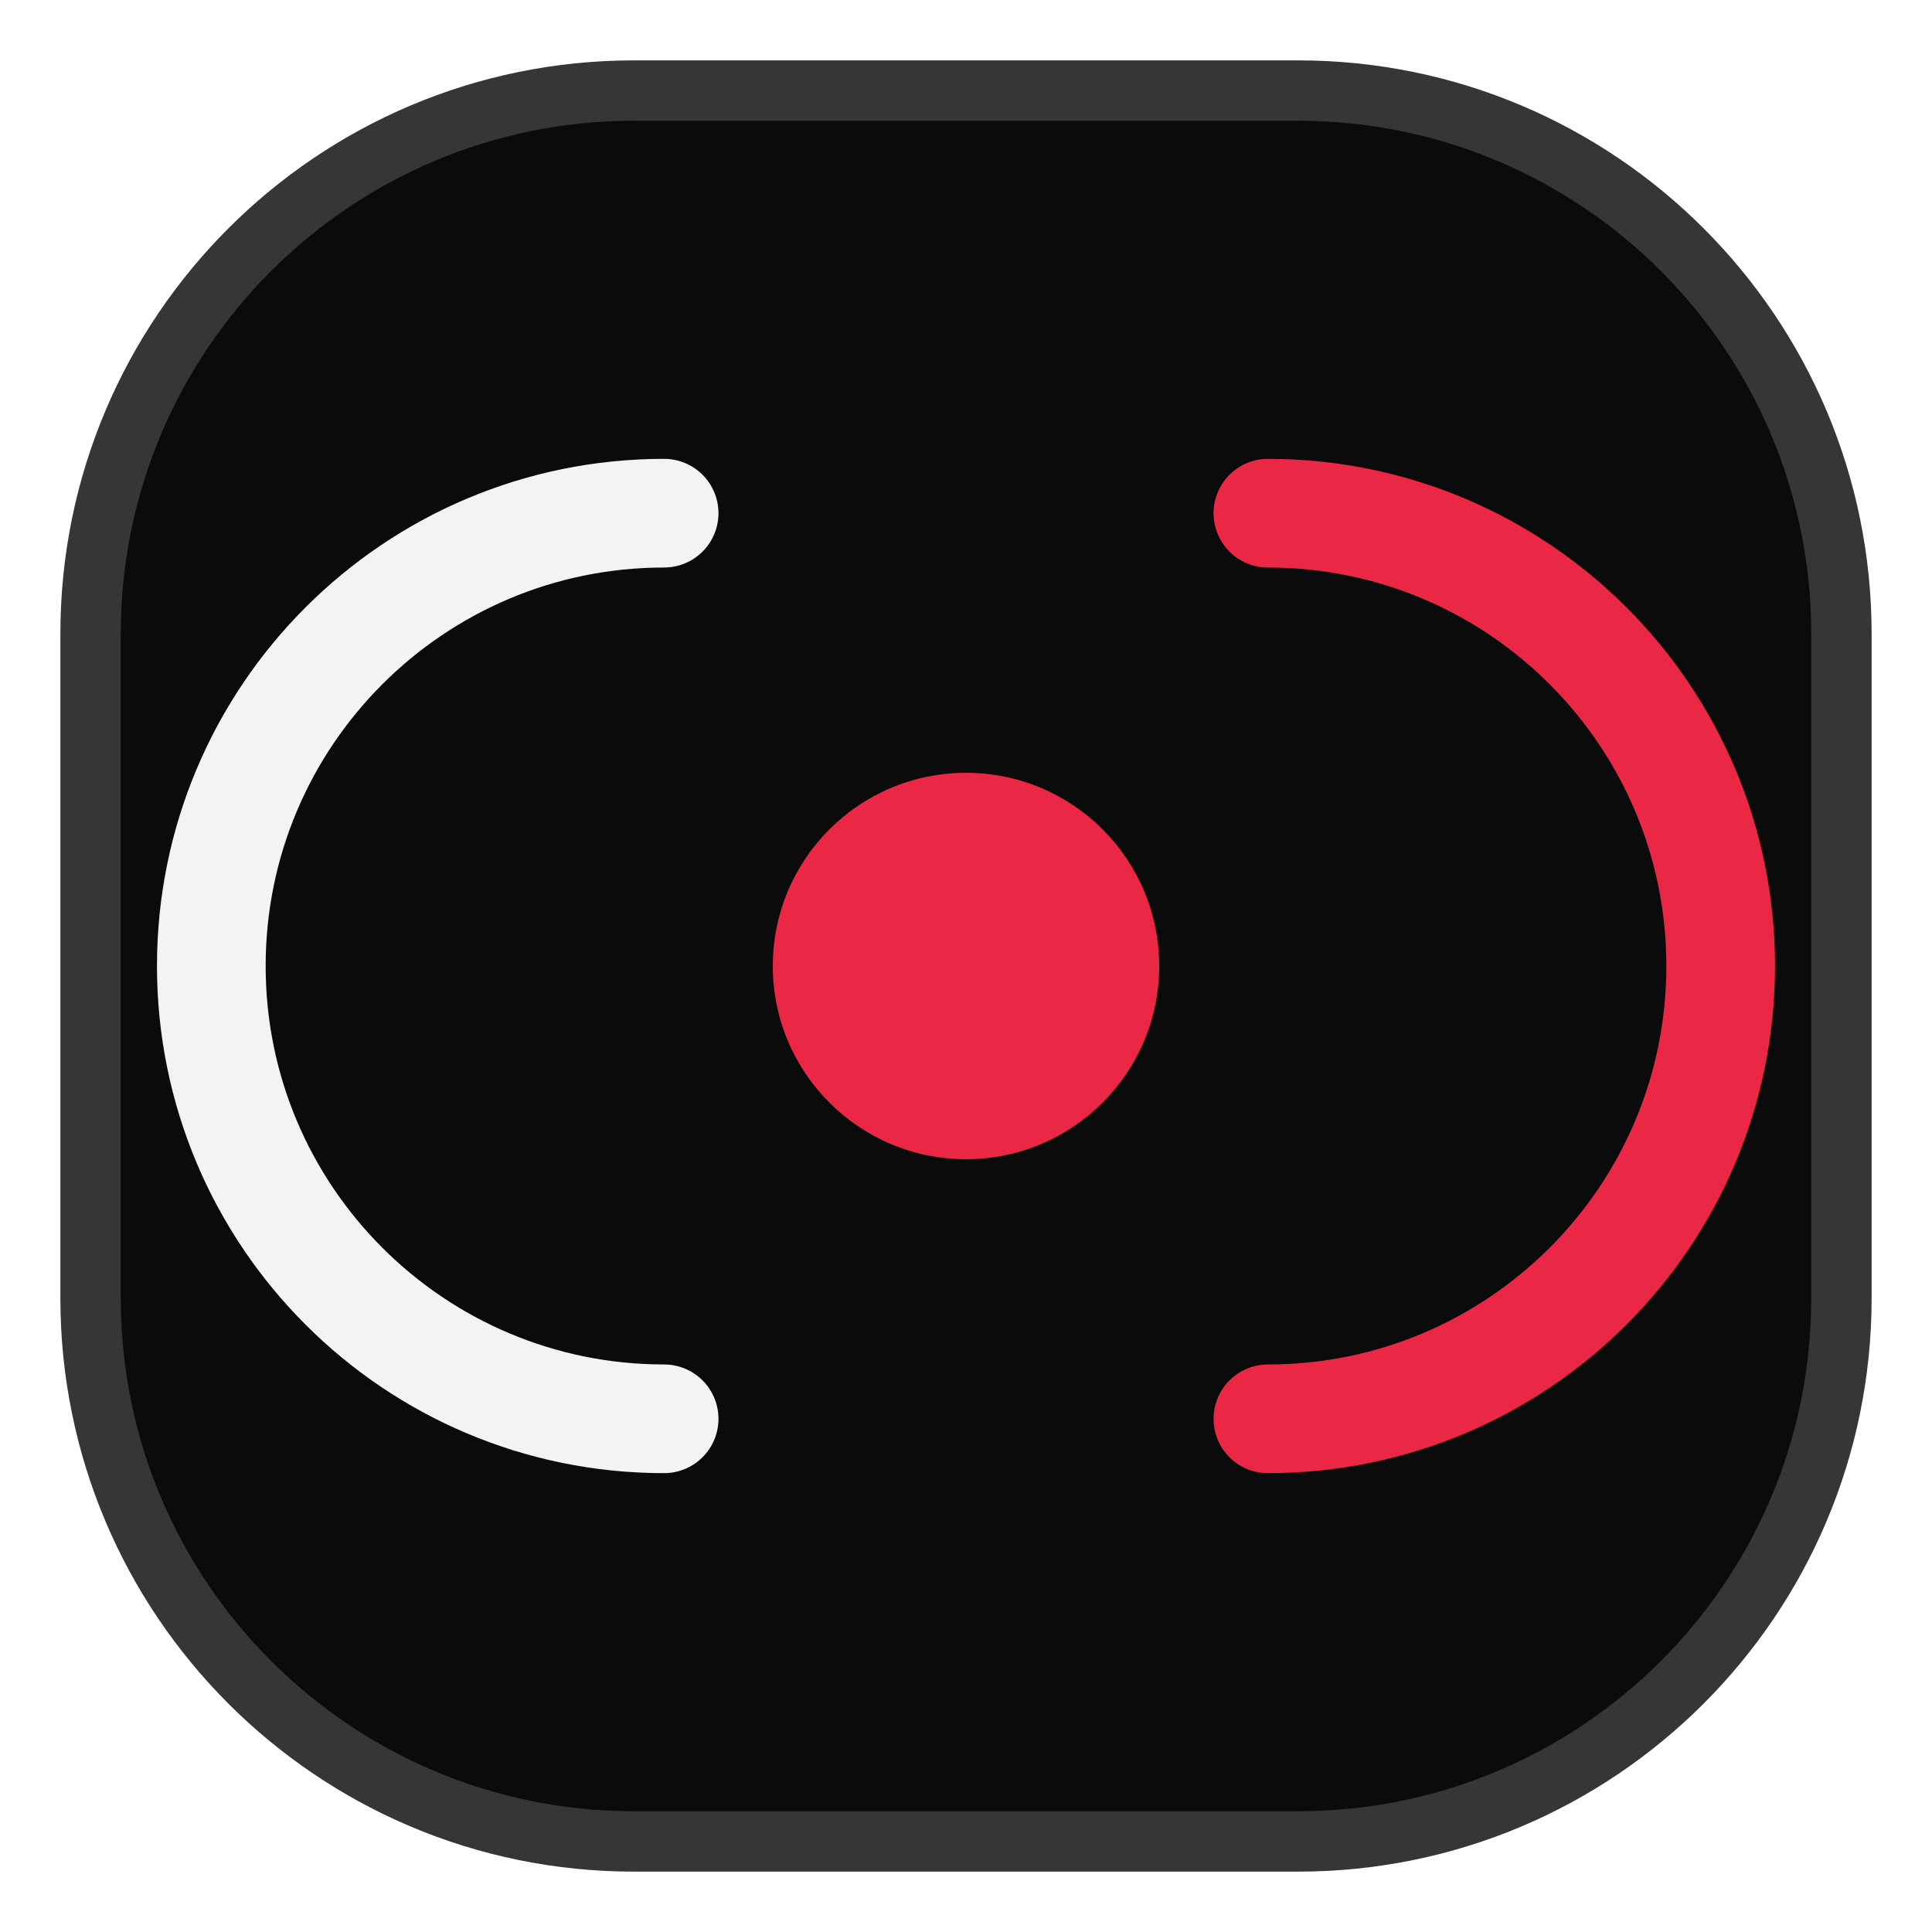
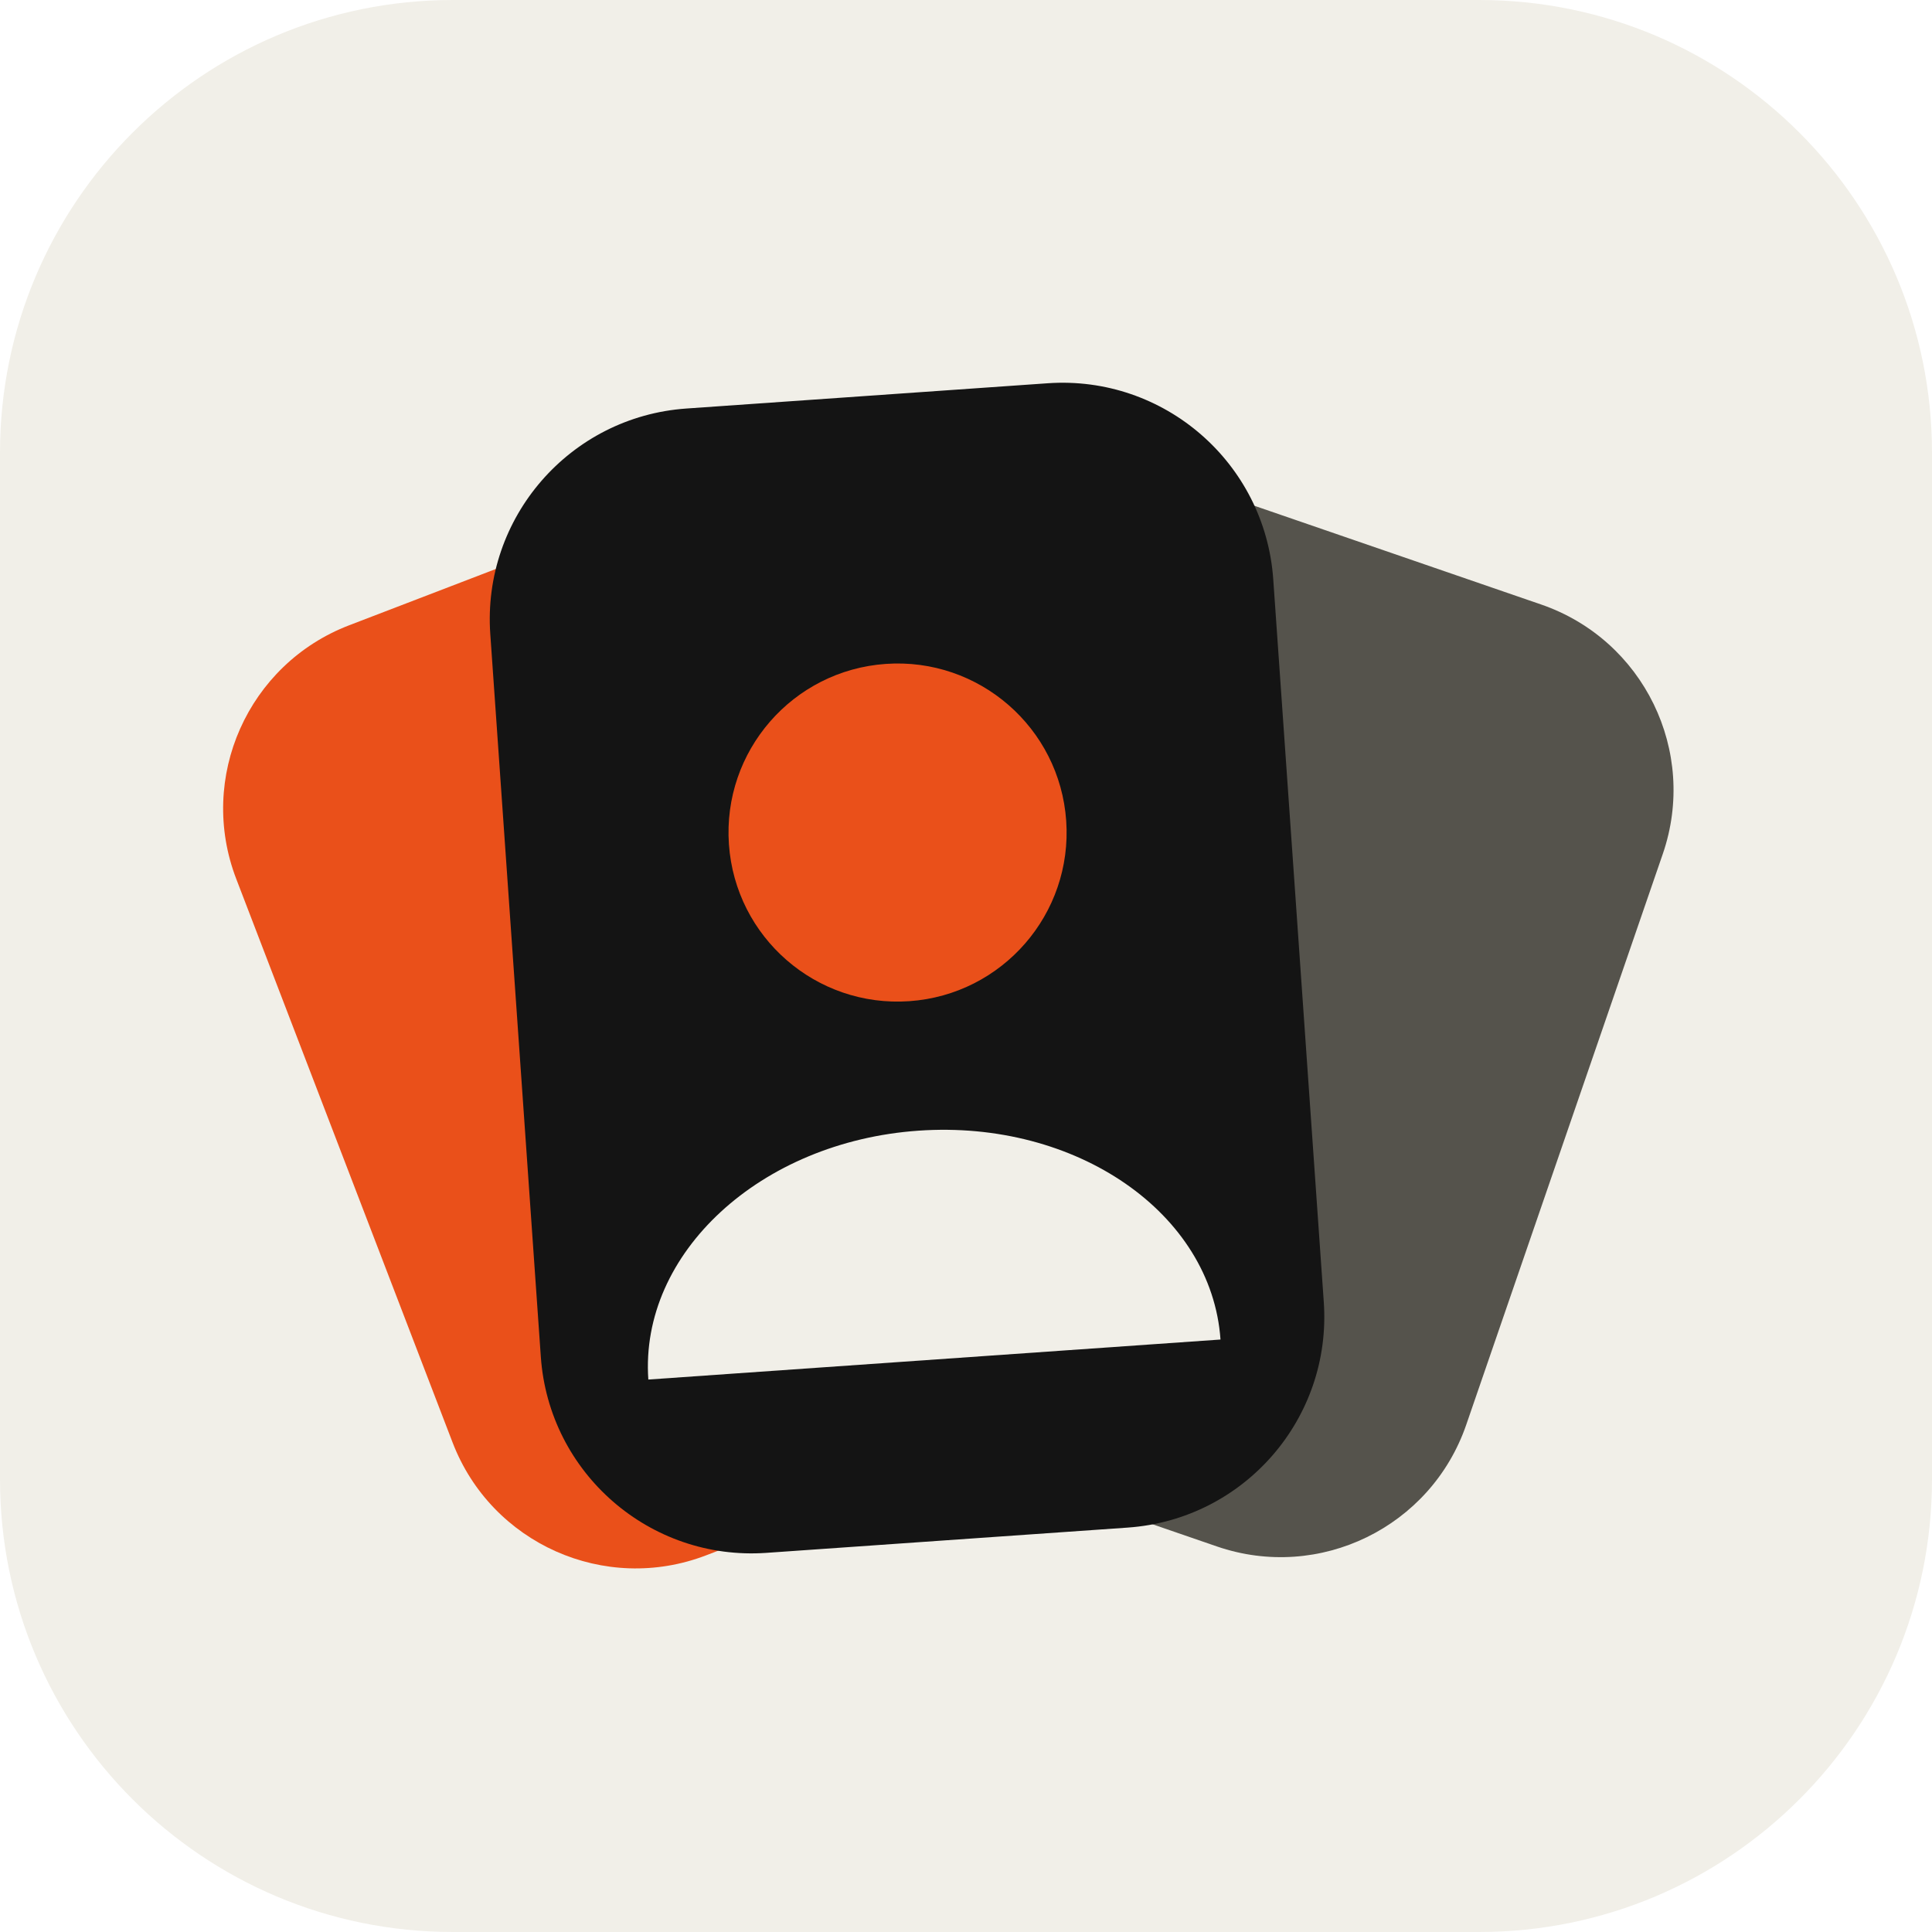
- <svg xmlns="http://www.w3.org/2000/svg" viewBox="0 0 32 32">
-   <rect x="1.5" y="1.5" width="29" height="29" rx="9" fill="#0B0B0B" stroke="#373535" />
-   <path d="M11 8.5a7.5 7.5 0 0 0 0 15" fill="none" stroke="#F5F2F2" stroke-width="1.8" stroke-linecap="round" />
-   <path d="M21 8.5a7.5 7.5 0 0 1 0 15" fill="none" stroke="#EA2845" stroke-width="1.8" stroke-linecap="round" />
-   <circle cx="16" cy="16" r="3.2" fill="#EA2845" />
+ <svg xmlns="http://www.w3.org/2000/svg" viewBox="0 0 64 64">
+   <rect width="64" height="64" rx="15" fill="#F1EFE8" />
+   <g transform="rotate(-21 32 60)">
+     <rect x="20.5" y="16" width="23" height="33" rx="6.5" fill="#EA501A" />
+   </g>
+   <g transform="rotate(19 32 60)">
+     <rect x="20.5" y="16" width="23" height="33" rx="6.5" fill="#55534C" />
+   </g>
+   <g transform="rotate(-4 32 60)">
+     <rect x="19" y="13" width="26" height="38" rx="7" fill="#141414" />
+     <circle cx="32" cy="27.5" r="5.6" fill="#EA501A" />
+     <path d="M22.5 45a9.5 7.6 0 0 1 19 0z" fill="#F1EFE8" />
+   </g>
</svg>
